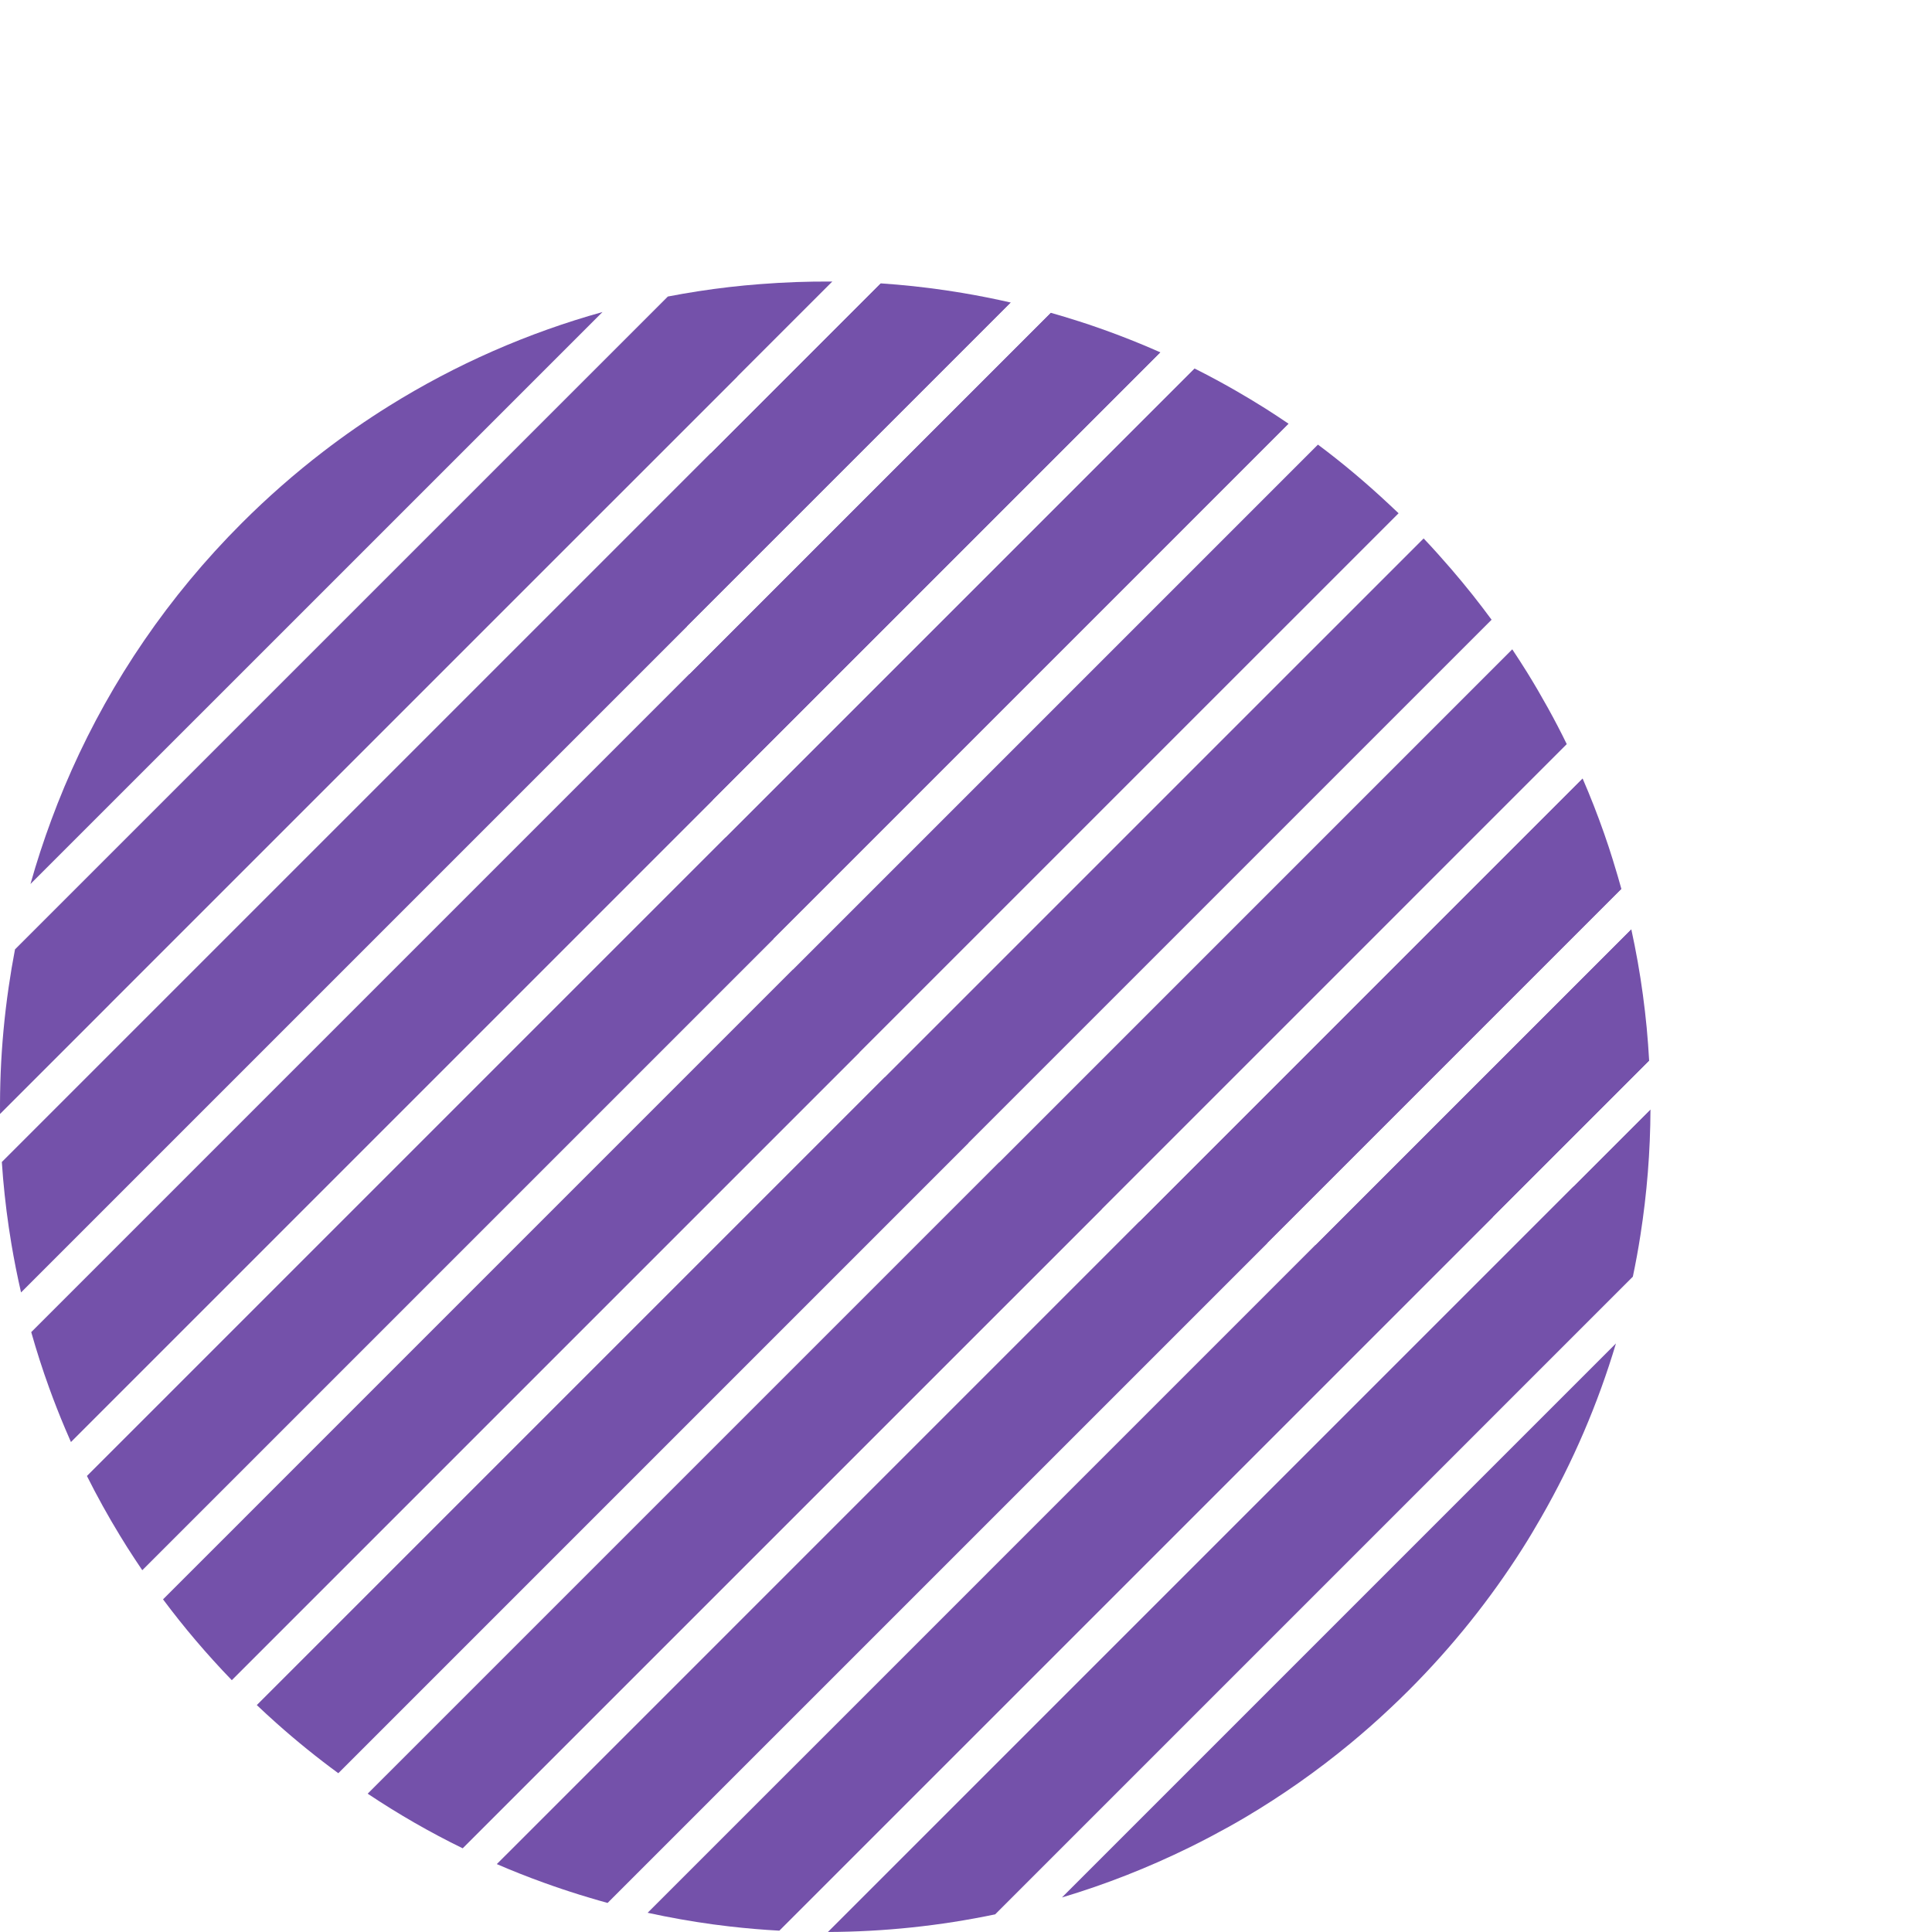
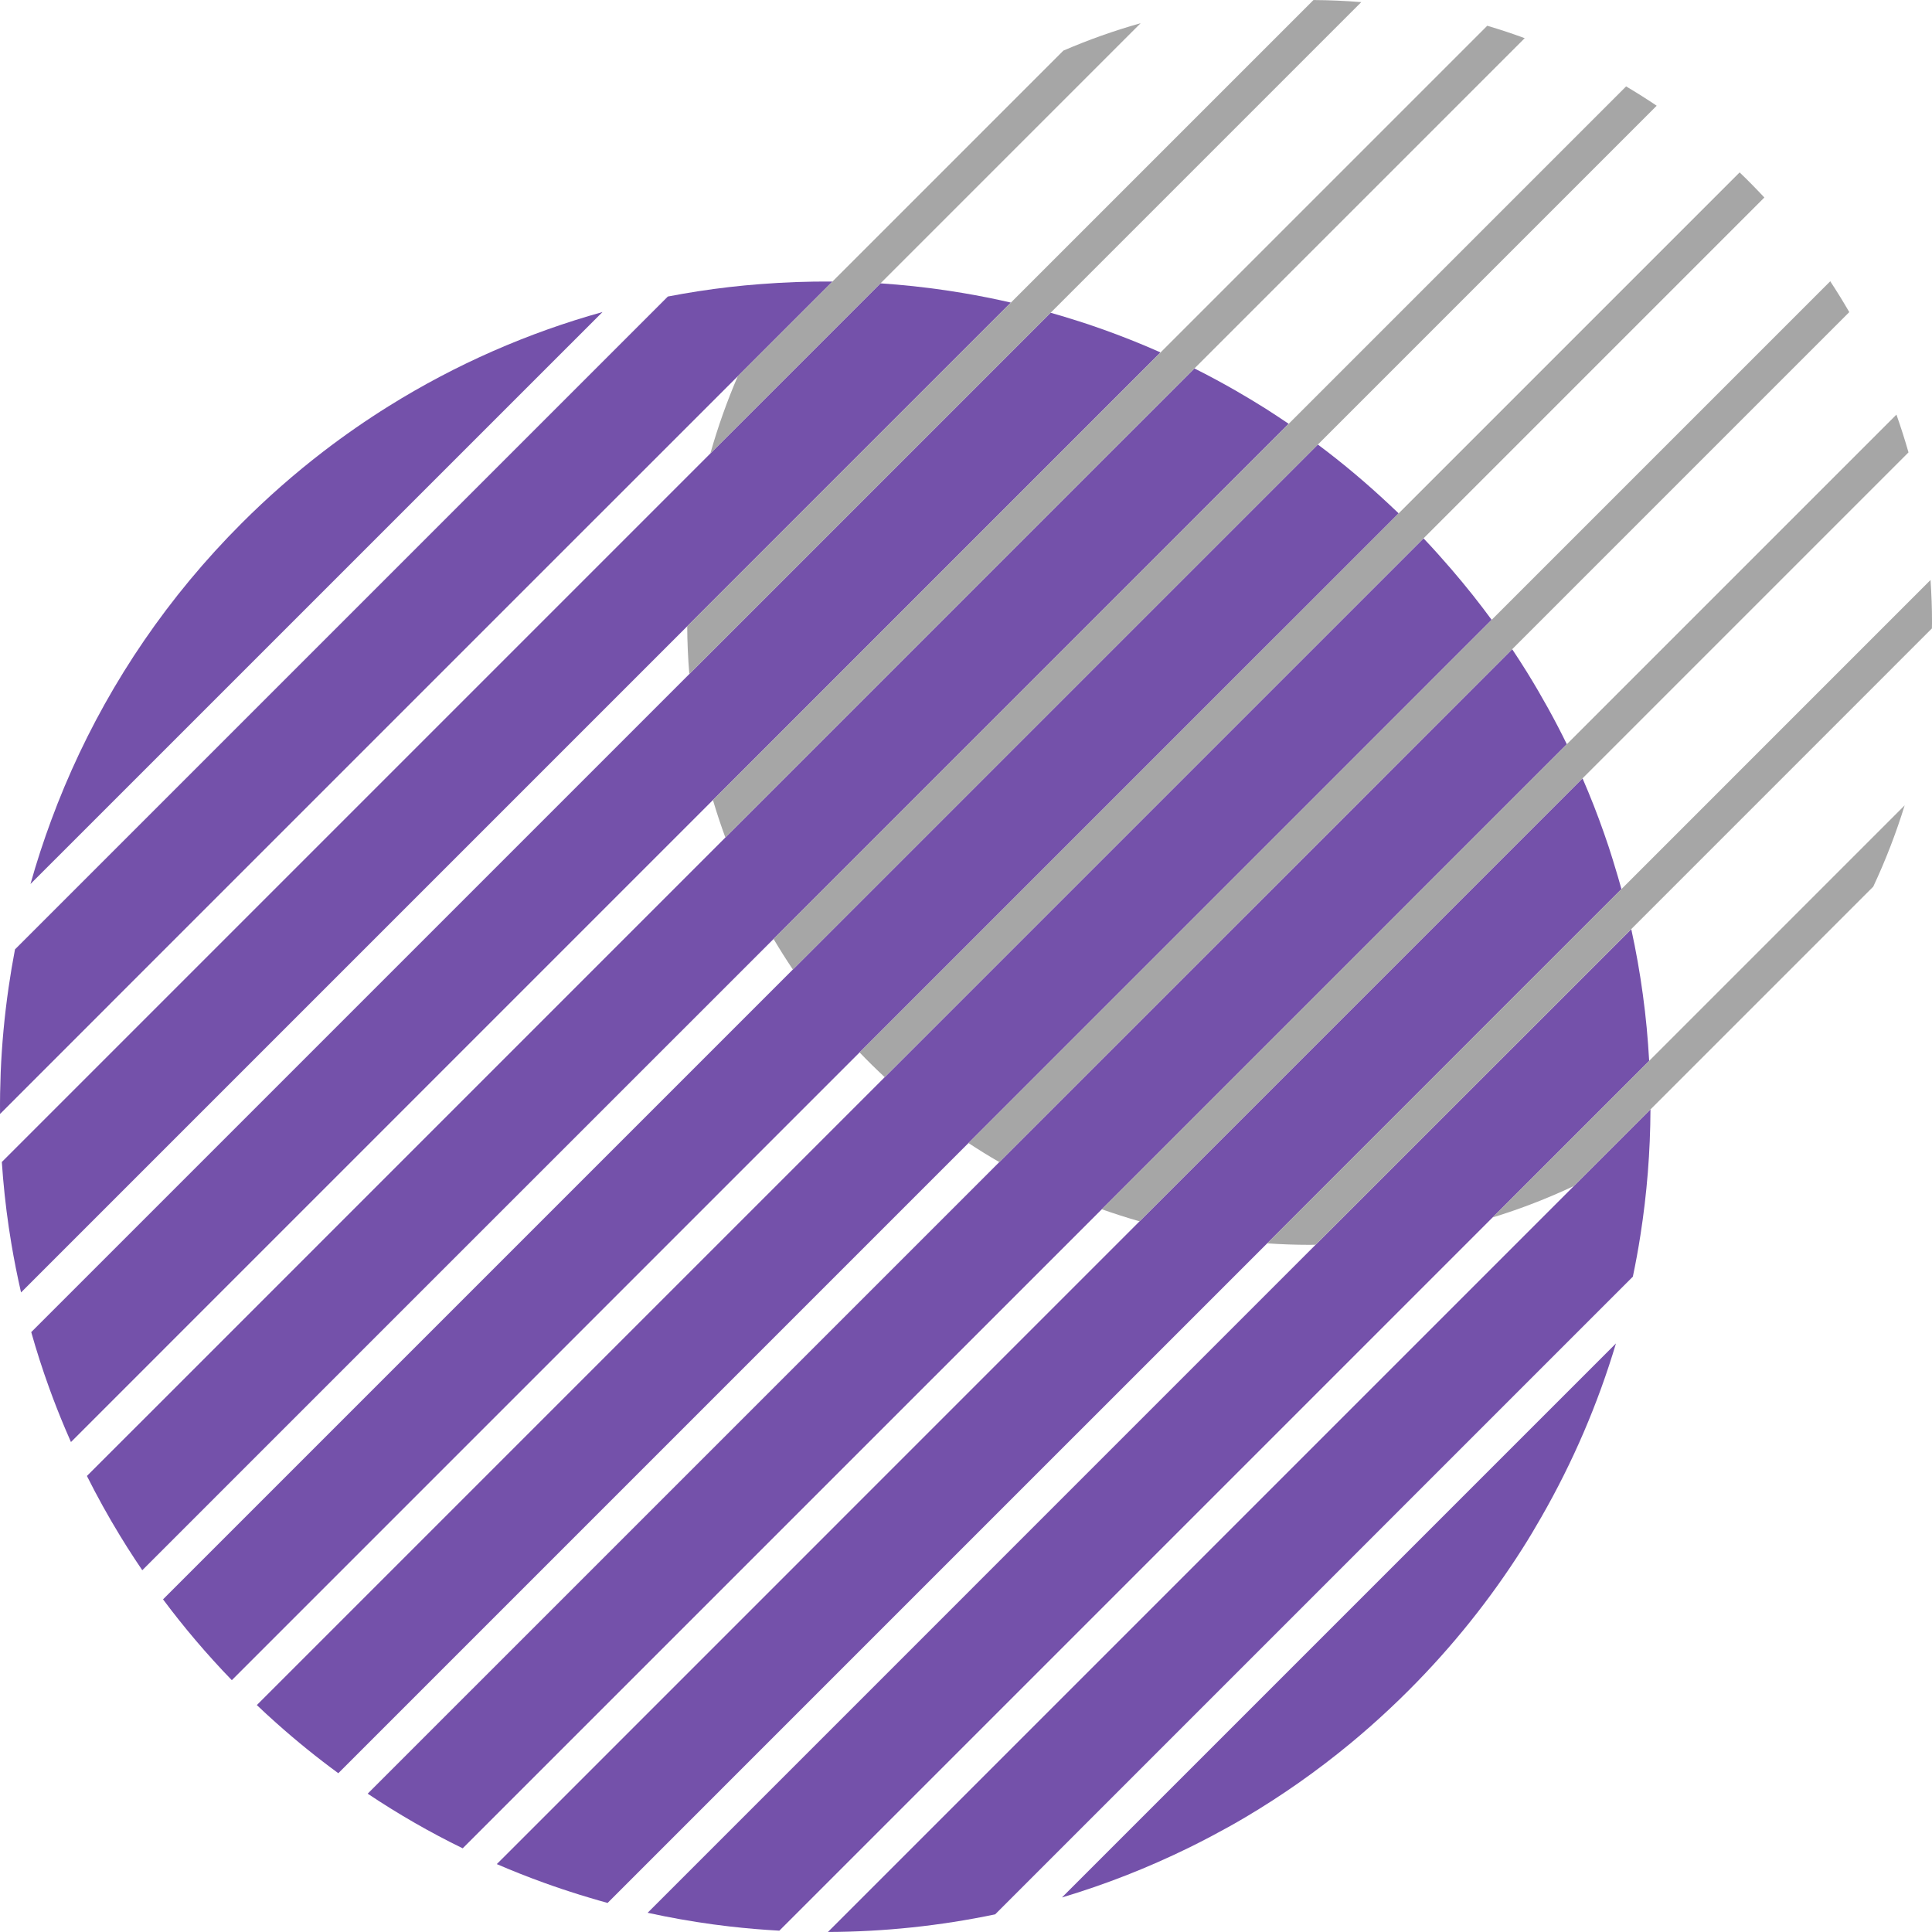
- <svg xmlns="http://www.w3.org/2000/svg" width="1080" zoomAndPan="magnify" viewBox="0 0 810 810" height="1080" preserveAspectRatio="xMidYMid meet" version="1.0">
-   <rect x="-81" width="972" fill="rgb(100%, 100%, 100%)" y="-81" height="972" fill-opacity="1" />
-   <rect x="-81" width="972" fill="rgb(100%, 100%, 100%)" y="-81" height="972" fill-opacity="1" />
-   <rect x="-81" width="972" fill="rgb(100%, 100%, 100%)" y="-81" height="972" fill-opacity="1" />
-   <rect x="-81" width="972" fill="rgb(100%, 100%, 100%)" y="-81" height="972" fill-opacity="1" />
-   <path fill="rgb(45.49%, 31.76%, 66.669%)" d="M 322.355 730.191 L 328.203 724.348 L 606.324 446.227 L 622.207 430.34 L 679.793 372.758 C 679.328 371.082 678.844 369.383 678.355 367.707 C 678.137 366.957 677.914 366.227 677.695 365.5 C 676.68 362.035 675.598 358.57 674.473 355.129 C 673.836 353.188 673.172 351.246 672.488 349.305 C 669.773 341.562 666.773 333.883 663.488 326.316 L 597.078 392.723 L 241.496 748.328 L 208.289 781.531 C 214.766 784.336 221.309 786.918 227.906 789.297 C 230.488 790.227 233.047 791.129 235.629 791.992 C 236.754 792.367 237.855 792.742 238.98 793.094 C 241.672 793.977 244.363 794.812 247.078 795.609 C 249.617 796.383 252.176 797.109 254.734 797.816 L 322.355 730.191 " fill-opacity="1" fill-rule="nonzero" />
-   <path fill="rgb(45.49%, 31.76%, 66.669%)" d="M 595.469 540.719 L 691.418 444.77 C 691.152 440.137 690.824 435.504 690.383 430.871 C 690.16 428.574 689.918 426.258 689.652 423.965 C 689.125 419.332 688.484 414.723 687.777 410.133 C 687.402 407.836 687.027 405.543 686.629 403.25 C 685.812 398.66 684.91 394.094 683.918 389.547 L 641.445 432.02 L 606.898 466.547 L 271.523 801.941 C 280.637 803.926 289.793 805.559 299.016 806.816 C 301.309 807.125 303.625 807.414 305.918 807.676 C 312.848 808.473 319.797 809.066 326.746 809.441 L 595.469 540.719 " fill-opacity="1" fill-rule="nonzero" />
-   <path fill="rgb(45.49%, 31.76%, 66.669%)" d="M 677.496 563.246 L 445.223 795.52 C 463.488 790.07 481.383 783.031 498.723 774.516 C 501.812 772.996 504.879 771.43 507.926 769.816 C 512.711 767.281 517.453 764.676 522.133 761.898 C 537.398 752.852 552.137 742.527 566.168 730.922 C 571.773 726.289 577.289 721.434 582.648 716.383 C 585.34 713.867 588.012 711.285 590.637 708.66 C 609.016 690.281 624.898 670.336 638.293 649.246 C 641.027 644.945 643.609 640.598 646.125 636.207 C 659.492 612.93 669.973 588.441 677.496 563.246 " fill-opacity="1" fill-rule="nonzero" />
-   <path fill="rgb(45.49%, 31.76%, 66.669%)" d="M 691.969 465.133 L 582.297 574.809 L 347.109 809.992 C 370.629 809.906 394.125 807.434 417.227 802.602 L 684.578 535.25 C 685.793 529.488 686.852 523.688 687.754 517.863 C 690.492 500.41 691.902 482.785 691.969 465.133 " fill-opacity="1" fill-rule="nonzero" />
-   <path fill="rgb(45.49%, 31.76%, 66.669%)" d="M 46.113 420.922 L 106.254 360.777 L 242.754 224.277 L 291.512 175.535 L 349.008 118.043 C 338.879 117.953 328.777 118.332 318.695 119.117 C 314.371 119.457 310.047 119.848 305.742 120.352 C 297.117 121.352 288.535 122.672 279.996 124.32 L 6.289 398.027 C 5.266 403.344 4.379 408.664 3.605 414.023 C 1.887 425.848 0.777 437.762 0.289 449.699 C 0.172 452.59 0.09 455.48 0.043 458.371 C 0 461.258 -0.012 464.148 0.012 467.039 L 46.113 420.93 " fill-opacity="1" fill-rule="nonzero" />
-   <path fill="rgb(45.49%, 31.76%, 66.669%)" d="M 617.398 249.406 C 614.465 245.723 611.465 242.102 608.375 238.508 C 604.625 234.184 600.809 229.879 596.836 225.711 L 536.648 285.875 L 167.852 654.672 L 107.668 714.859 C 110.398 717.441 113.156 720 115.945 722.473 C 124.312 729.93 132.957 736.922 141.84 743.43 L 625.387 259.863 C 622.805 256.332 620.113 252.871 617.398 249.406 " fill-opacity="1" fill-rule="nonzero" />
-   <path fill="rgb(45.49%, 31.76%, 66.669%)" d="M 452.172 134.656 C 448.289 133.406 444.383 132.23 440.48 131.121 L 85.934 485.664 L 13.094 558.492 C 15.309 566.324 17.801 574.094 20.578 581.77 C 22.66 587.527 24.898 593.242 27.297 598.914 C 28.094 600.809 28.91 602.684 29.746 604.582 L 486.551 147.754 C 475.301 142.758 463.805 138.391 452.18 134.645 " fill-opacity="1" fill-rule="nonzero" />
-   <path fill="rgb(45.49%, 31.76%, 66.669%)" d="M 526.258 275.352 L 542.652 258.98 L 586.402 215.219 C 585.145 214 583.84 212.828 582.582 211.637 C 572.922 202.566 562.902 194.125 552.512 186.375 L 506.754 232.133 L 491.508 247.375 L 129.352 609.531 L 98.848 640.047 L 68.352 670.535 C 72.734 676.406 77.328 682.184 82.137 687.832 C 84.539 690.656 86.996 693.461 89.504 696.219 C 92.012 698.996 94.574 701.734 97.188 704.426 L 526.262 275.352 " fill-opacity="1" fill-rule="nonzero" />
-   <path fill="rgb(45.49%, 31.76%, 66.669%)" d="M 592.027 376.883 L 656.891 312.02 C 654.398 306.879 651.75 301.828 648.969 296.797 C 646.191 291.789 643.301 286.824 640.254 281.902 C 638.227 278.641 636.129 275.395 633.988 272.176 L 572.258 333.926 L 154.152 752.012 C 167.016 760.594 180.324 768.25 193.984 774.914 L 592.039 376.883 " fill-opacity="1" fill-rule="nonzero" />
-   <path fill="rgb(45.49%, 31.76%, 66.669%)" d="M 21.602 343.547 C 18.293 352.48 15.324 361.508 12.777 370.617 L 252.598 130.82 C 221.426 139.508 191.25 152.652 163.051 170.238 C 153.652 176.098 144.473 182.453 135.551 189.309 C 123.656 198.445 112.215 208.457 101.324 219.348 C 70.539 250.133 46.812 285.281 30.062 322.809 C 27.977 327.484 25.996 332.184 24.129 336.93 C 23.262 339.133 22.422 341.34 21.605 343.547 " fill-opacity="1" fill-rule="nonzero" />
-   <path fill="rgb(45.49%, 31.76%, 66.669%)" d="M 85.047 465.641 L 385.715 164.973 L 423.816 126.855 C 417.066 125.305 410.27 123.953 403.453 122.809 C 394.363 121.285 385.207 120.117 376.031 119.324 C 373.734 119.125 371.441 118.949 369.145 118.793 L 0.77 487.172 C 1.07 491.781 1.465 496.371 1.957 500.938 C 2.199 503.234 2.469 505.508 2.758 507.801 C 3.34 512.367 4.012 516.934 4.773 521.48 C 5.918 528.297 7.27 535.094 8.824 541.863 L 85.043 465.641 " fill-opacity="1" fill-rule="nonzero" />
-   <path fill="rgb(45.49%, 31.76%, 66.669%)" d="M 90.457 627.516 L 478.691 239.301 L 540.289 177.68 C 538.703 176.594 537.09 175.523 535.48 174.469 C 533.871 173.414 532.258 172.371 530.648 171.344 C 526.457 168.703 522.242 166.168 517.984 163.723 C 512.316 160.469 506.578 157.379 500.777 154.473 L 466.051 189.188 L 67.664 587.594 L 36.445 618.809 C 40.688 627.281 45.301 635.621 50.281 643.785 C 52.277 647.074 54.328 650.316 56.441 653.516 C 57.496 655.125 58.566 656.734 59.652 658.324 L 90.457 627.523 " fill-opacity="1" fill-rule="nonzero" />
-   <path fill="rgb(100%, 100%, 100%)" d="M 729.344 72.285 L 360.391 441.234 C 363.789 444.789 367.32 448.25 370.914 451.605 L 739.715 82.809 C 736.359 79.203 732.895 75.688 729.344 72.277 " fill-opacity="1" fill-rule="nonzero" />
-   <path fill="rgb(100%, 100%, 100%)" d="M 681.754 36.223 L 324.32 393.656 C 326.902 398.004 329.594 402.285 332.418 406.477 L 694.574 44.32 C 690.383 41.496 686.102 38.809 681.754 36.23 " fill-opacity="1" fill-rule="nonzero" />
-   <path fill="rgb(100%, 100%, 100%)" d="M 810.004 260.945 C 810.004 254.965 809.785 249.031 809.387 243.164 L 531.266 521.281 C 537.137 521.68 543.07 521.902 549.047 521.902 C 549.887 521.902 550.746 521.879 551.586 521.855 L 809.961 263.48 C 809.984 262.645 810.004 261.805 810.004 260.945 " fill-opacity="1" fill-rule="nonzero" />
-   <path fill="rgb(100%, 100%, 100%)" d="M 795.09 173.824 L 461.922 506.992 C 467.129 508.82 472.402 510.52 477.766 512.043 L 800.141 189.664 C 798.621 184.316 796.922 179.035 795.09 173.828 " fill-opacity="1" fill-rule="nonzero" />
-   <path fill="rgb(100%, 100%, 100%)" d="M 550.68 0.012 L 288.113 262.578 C 288.16 269.309 288.445 275.992 288.996 282.609 L 570.715 0.895 C 564.094 0.348 557.41 0.051 550.68 0.012 " fill-opacity="1" fill-rule="nonzero" />
-   <path fill="rgb(100%, 100%, 100%)" d="M 445.816 21.219 L 309.316 157.723 C 304.816 168.191 300.957 179.008 297.824 190.133 L 478.227 9.723 C 467.109 12.852 456.297 16.707 445.816 21.219 " fill-opacity="1" fill-rule="nonzero" />
-   <path fill="rgb(100%, 100%, 100%)" d="M 623.531 10.797 L 298.902 335.426 C 300.469 340.742 302.211 345.973 304.109 351.133 L 639.242 16.004 C 634.078 14.098 628.828 12.367 623.531 10.793 " fill-opacity="1" fill-rule="nonzero" />
-   <path fill="rgb(100%, 100%, 100%)" d="M 798.531 337.656 L 625.762 510.43 C 637.496 506.832 648.883 502.398 659.848 497.258 L 785.359 371.742 C 790.5 360.777 794.914 349.395 798.531 337.656 " fill-opacity="1" fill-rule="nonzero" />
-   <path fill="rgb(100%, 100%, 100%)" d="M 767.336 117.926 L 406.039 479.223 C 410.254 482.004 414.555 484.672 418.969 487.211 L 775.32 130.855 C 772.785 126.457 770.117 122.148 767.336 117.918 " fill-opacity="1" fill-rule="nonzero" />
+ <svg xmlns="http://www.w3.org/2000/svg" width="500" zoomAndPan="magnify" viewBox="0 0 375 375" height="500" preserveAspectRatio="xMidYMid meet" version="1.0">
+   <path fill="rgb(45.49%, 31.76%, 66.669%)" d="M 149.238 338.051 L 151.945 335.344 L 280.707 206.586 L 288.059 199.23 L 314.719 172.574 C 314.504 171.797 314.277 171.012 314.055 170.234 C 313.953 169.887 313.852 169.551 313.746 169.211 C 313.277 167.609 312.777 166.004 312.258 164.41 C 311.961 163.512 311.652 162.613 311.336 161.715 C 310.082 158.129 308.691 154.574 307.168 151.074 L 276.426 181.816 L 111.805 346.449 L 96.43 361.82 C 99.43 363.117 102.457 364.312 105.512 365.418 C 106.707 365.844 107.891 366.266 109.086 366.664 C 109.609 366.836 110.117 367.008 110.641 367.172 C 111.887 367.582 113.133 367.969 114.387 368.336 C 115.562 368.695 116.746 369.031 117.934 369.359 L 149.238 338.051 " fill-opacity="1" fill-rule="nonzero" />
+   <path fill="rgb(45.49%, 31.76%, 66.669%)" d="M 275.68 250.332 L 320.102 205.91 C 319.977 203.766 319.824 201.621 319.621 199.477 C 319.52 198.414 319.406 197.344 319.285 196.281 C 319.039 194.137 318.742 192 318.414 189.875 C 318.242 188.812 318.07 187.75 317.883 186.688 C 317.508 184.562 317.086 182.449 316.629 180.348 L 296.965 200.008 L 280.969 215.992 L 125.707 371.27 C 129.926 372.188 134.164 372.945 138.434 373.527 C 139.496 373.668 140.566 373.801 141.629 373.926 C 144.836 374.293 148.055 374.566 151.27 374.742 L 162.375 363.641 L 275.68 250.332 " fill-opacity="1" fill-rule="nonzero" />
+   <path fill="rgb(45.49%, 31.76%, 66.669%)" d="M 313.656 260.762 L 206.121 368.297 C 214.578 365.773 222.863 362.516 230.891 358.574 C 232.32 357.867 233.742 357.145 235.148 356.398 C 237.367 355.223 239.562 354.016 241.727 352.73 C 248.797 348.543 255.617 343.762 262.117 338.391 C 264.711 336.246 267.262 333.996 269.746 331.66 C 270.992 330.492 272.227 329.301 273.441 328.082 C 281.953 319.574 289.305 310.34 295.504 300.578 C 296.773 298.586 297.969 296.574 299.133 294.539 C 305.32 283.766 310.172 272.426 313.656 260.762 " fill-opacity="1" fill-rule="nonzero" />
+   <path fill="rgb(45.49%, 31.76%, 66.669%)" d="M 320.355 215.34 L 160.699 374.996 C 171.586 374.957 182.465 373.812 193.16 371.574 L 316.934 247.801 C 317.496 245.133 317.988 242.449 318.406 239.75 C 319.672 231.672 320.324 223.512 320.355 215.34 " fill-opacity="1" fill-rule="nonzero" />
+   <path fill="rgb(45.49%, 31.76%, 66.669%)" d="M 21.348 194.871 L 112.387 103.832 L 134.961 81.266 L 161.578 54.648 C 156.891 54.609 152.211 54.781 147.543 55.148 C 145.543 55.305 143.539 55.484 141.547 55.719 C 137.555 56.18 133.582 56.793 129.629 57.555 L 2.91 184.273 C 2.438 186.734 2.027 189.195 1.668 191.676 C 0.875 197.152 0.359 202.668 0.133 208.195 C 0.082 209.531 0.043 210.871 0.02 212.207 C 0 213.547 -0.004 214.883 0.008 216.223 L 21.348 194.875 " fill-opacity="1" fill-rule="nonzero" />
+   <path fill="rgb(45.49%, 31.76%, 66.669%)" d="M 285.832 115.465 C 284.473 113.762 283.086 112.086 281.656 110.422 C 279.918 108.418 278.152 106.426 276.312 104.496 L 248.449 132.352 L 49.848 330.953 C 51.109 332.148 52.387 333.332 53.68 334.477 C 57.551 337.93 61.555 341.168 65.668 344.18 L 289.531 120.309 C 288.336 118.672 287.09 117.07 285.832 115.465 " fill-opacity="1" fill-rule="nonzero" />
+   <path fill="rgb(45.49%, 31.76%, 66.669%)" d="M 209.34 62.34 C 207.543 61.762 205.734 61.219 203.926 60.703 L 39.785 224.844 L 6.062 258.562 C 7.086 262.188 8.242 265.785 9.527 269.336 C 10.488 272.004 11.527 274.648 12.637 277.273 C 13.008 278.152 13.383 279.02 13.773 279.898 L 225.254 68.406 C 220.047 66.09 214.727 64.07 209.344 62.336 " fill-opacity="1" fill-rule="nonzero" />
+   <path fill="rgb(45.49%, 31.76%, 66.669%)" d="M 243.637 127.477 L 251.227 119.898 L 271.48 99.641 C 270.898 99.074 270.297 98.531 269.715 97.98 C 265.242 93.781 260.605 89.871 255.793 86.285 L 31.645 310.434 C 33.672 313.148 35.801 315.828 38.027 318.441 C 39.137 319.75 40.277 321.047 41.438 322.324 C 42.598 323.609 43.785 324.875 44.996 326.121 L 243.641 127.477 " fill-opacity="1" fill-rule="nonzero" />
+   <path fill="rgb(45.49%, 31.76%, 66.669%)" d="M 274.086 174.484 L 304.117 144.453 C 302.961 142.074 301.734 139.734 300.449 137.406 C 299.16 135.086 297.824 132.789 296.414 130.512 C 295.477 129 294.504 127.496 293.512 126.008 L 264.934 154.598 L 71.367 348.152 C 77.32 352.129 83.484 355.672 89.809 358.758 L 274.09 174.484 " fill-opacity="1" fill-rule="nonzero" />
+   <path fill="rgb(45.49%, 31.76%, 66.669%)" d="M 10 159.051 C 8.469 163.188 7.094 167.363 5.918 171.582 L 116.945 60.566 C 102.512 64.586 88.543 70.672 75.488 78.812 C 71.133 81.527 66.887 84.469 62.754 87.641 C 57.246 91.871 51.953 96.508 46.91 101.551 C 32.656 115.805 21.672 132.074 13.918 149.449 C 12.953 151.613 12.035 153.789 11.172 155.984 C 10.77 157.008 10.379 158.027 10.004 159.051 " fill-opacity="1" fill-rule="nonzero" />
+   <path fill="rgb(45.49%, 31.76%, 66.669%)" d="M 39.375 215.574 L 178.57 76.375 L 196.211 58.73 C 193.086 58.012 189.941 57.387 186.785 56.855 C 182.574 56.148 178.336 55.609 174.086 55.242 C 173.027 55.148 171.965 55.07 170.902 54.996 L 0.355 225.543 C 0.496 227.676 0.68 229.801 0.906 231.918 C 1.02 232.977 1.145 234.031 1.277 235.094 C 1.547 237.207 1.855 239.32 2.211 241.426 C 2.742 244.582 3.367 247.727 4.086 250.863 L 39.371 215.574 " fill-opacity="1" fill-rule="nonzero" />
+   <path fill="rgb(45.49%, 31.76%, 66.669%)" d="M 41.879 290.516 L 221.617 110.789 L 250.133 82.258 C 249.398 81.758 248.652 81.262 247.906 80.773 C 247.16 80.285 246.418 79.801 245.672 79.324 C 243.73 78.102 241.777 76.93 239.809 75.797 C 237.184 74.293 234.527 72.859 231.84 71.516 L 215.762 87.586 L 31.328 272.035 L 16.871 286.484 C 18.836 290.41 20.973 294.27 23.277 298.047 C 24.203 299.57 25.152 301.07 26.129 302.555 C 26.617 303.297 27.113 304.043 27.617 304.781 L 41.879 290.52 " fill-opacity="1" fill-rule="nonzero" />
+   <path fill="rgb(65.099%, 65.099%, 65.099%)" d="M 337.66 33.465 L 166.848 204.277 C 168.422 205.922 170.055 207.523 171.719 209.078 L 342.461 38.336 C 340.906 36.668 339.305 35.039 337.66 33.461 " fill-opacity="1" fill-rule="nonzero" />
+   <path fill="rgb(65.099%, 65.099%, 65.099%)" d="M 315.629 16.77 L 150.148 182.25 C 151.344 184.262 152.59 186.242 153.898 188.184 L 321.562 20.52 C 319.621 19.211 317.641 17.965 315.629 16.773 " fill-opacity="1" fill-rule="nonzero" />
+   <path fill="rgb(65.099%, 65.099%, 65.099%)" d="M 375.004 120.809 C 375.004 118.039 374.898 115.293 374.715 112.574 L 245.957 241.336 C 248.672 241.52 251.422 241.621 254.188 241.621 C 254.578 241.621 254.977 241.609 255.363 241.602 L 374.98 121.98 C 374.992 121.594 375.004 121.207 375.004 120.809 " fill-opacity="1" fill-rule="nonzero" />
+   <path fill="rgb(65.099%, 65.099%, 65.099%)" d="M 368.098 80.473 L 213.855 234.719 C 216.266 235.566 218.707 236.352 221.188 237.059 L 370.438 87.809 C 369.73 85.332 368.945 82.887 368.098 80.477 " fill-opacity="1" fill-rule="nonzero" />
+   <path fill="rgb(65.099%, 65.099%, 65.099%)" d="M 254.945 0.004 L 133.387 121.562 C 133.406 124.68 133.539 127.773 133.797 130.84 L 264.219 0.414 C 261.156 0.16 258.059 0.023 254.945 0.008 " fill-opacity="1" fill-rule="nonzero" />
+   <path fill="rgb(65.099%, 65.099%, 65.099%)" d="M 206.398 9.824 L 143.203 73.02 C 141.117 77.867 139.332 82.875 137.879 88.023 L 221.402 4.5 C 216.254 5.949 211.25 7.734 206.398 9.824 " fill-opacity="1" fill-rule="nonzero" />
+   <path fill="rgb(65.099%, 65.099%, 65.099%)" d="M 288.672 5 L 138.383 155.289 C 139.105 157.75 139.914 160.172 140.793 162.562 L 295.945 7.41 C 293.555 6.527 291.125 5.727 288.672 4.996 " fill-opacity="1" fill-rule="nonzero" />
+   <path fill="rgb(65.099%, 65.099%, 65.099%)" d="M 369.691 156.324 L 289.703 236.309 C 295.137 234.645 300.406 232.59 305.484 230.211 L 363.594 172.102 C 365.973 167.027 368.016 161.758 369.691 156.324 " fill-opacity="1" fill-rule="nonzero" />
+   <path fill="rgb(65.099%, 65.099%, 65.099%)" d="M 355.246 54.594 L 187.98 221.863 C 189.934 223.148 191.922 224.387 193.965 225.559 L 358.945 60.582 C 357.77 58.543 356.535 56.551 355.246 54.59 " fill-opacity="1" fill-rule="nonzero" />
</svg>
